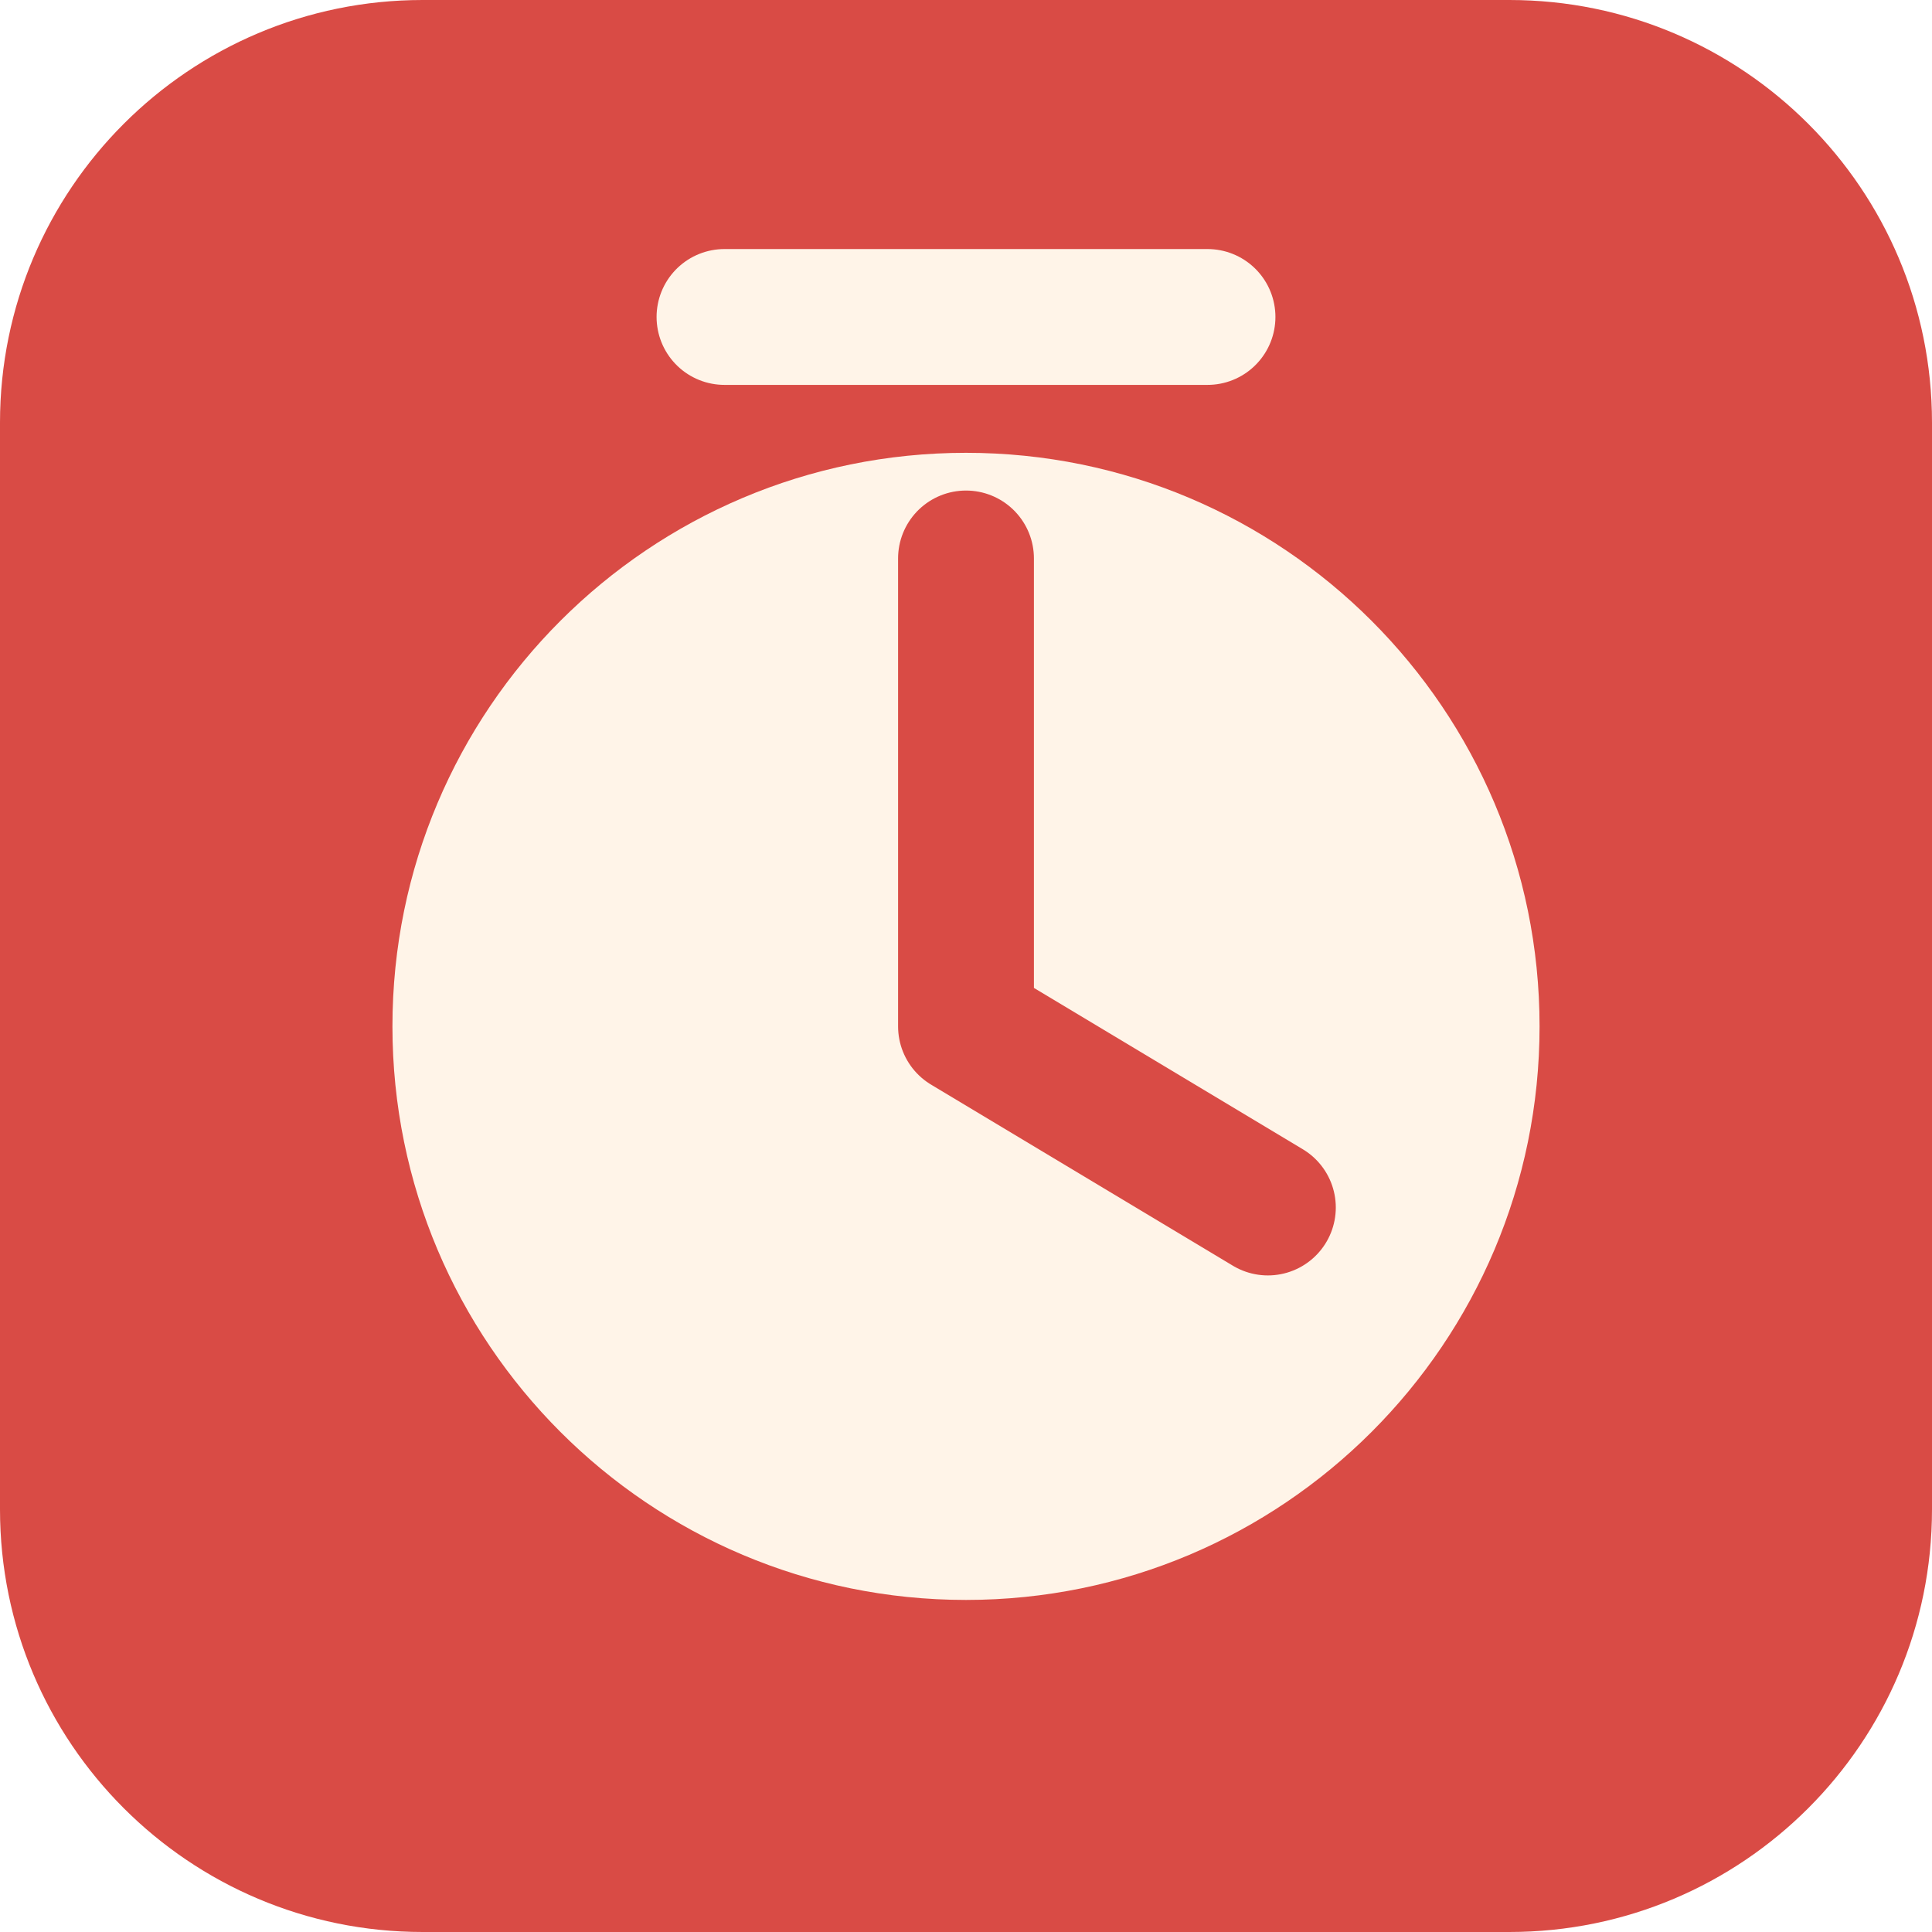
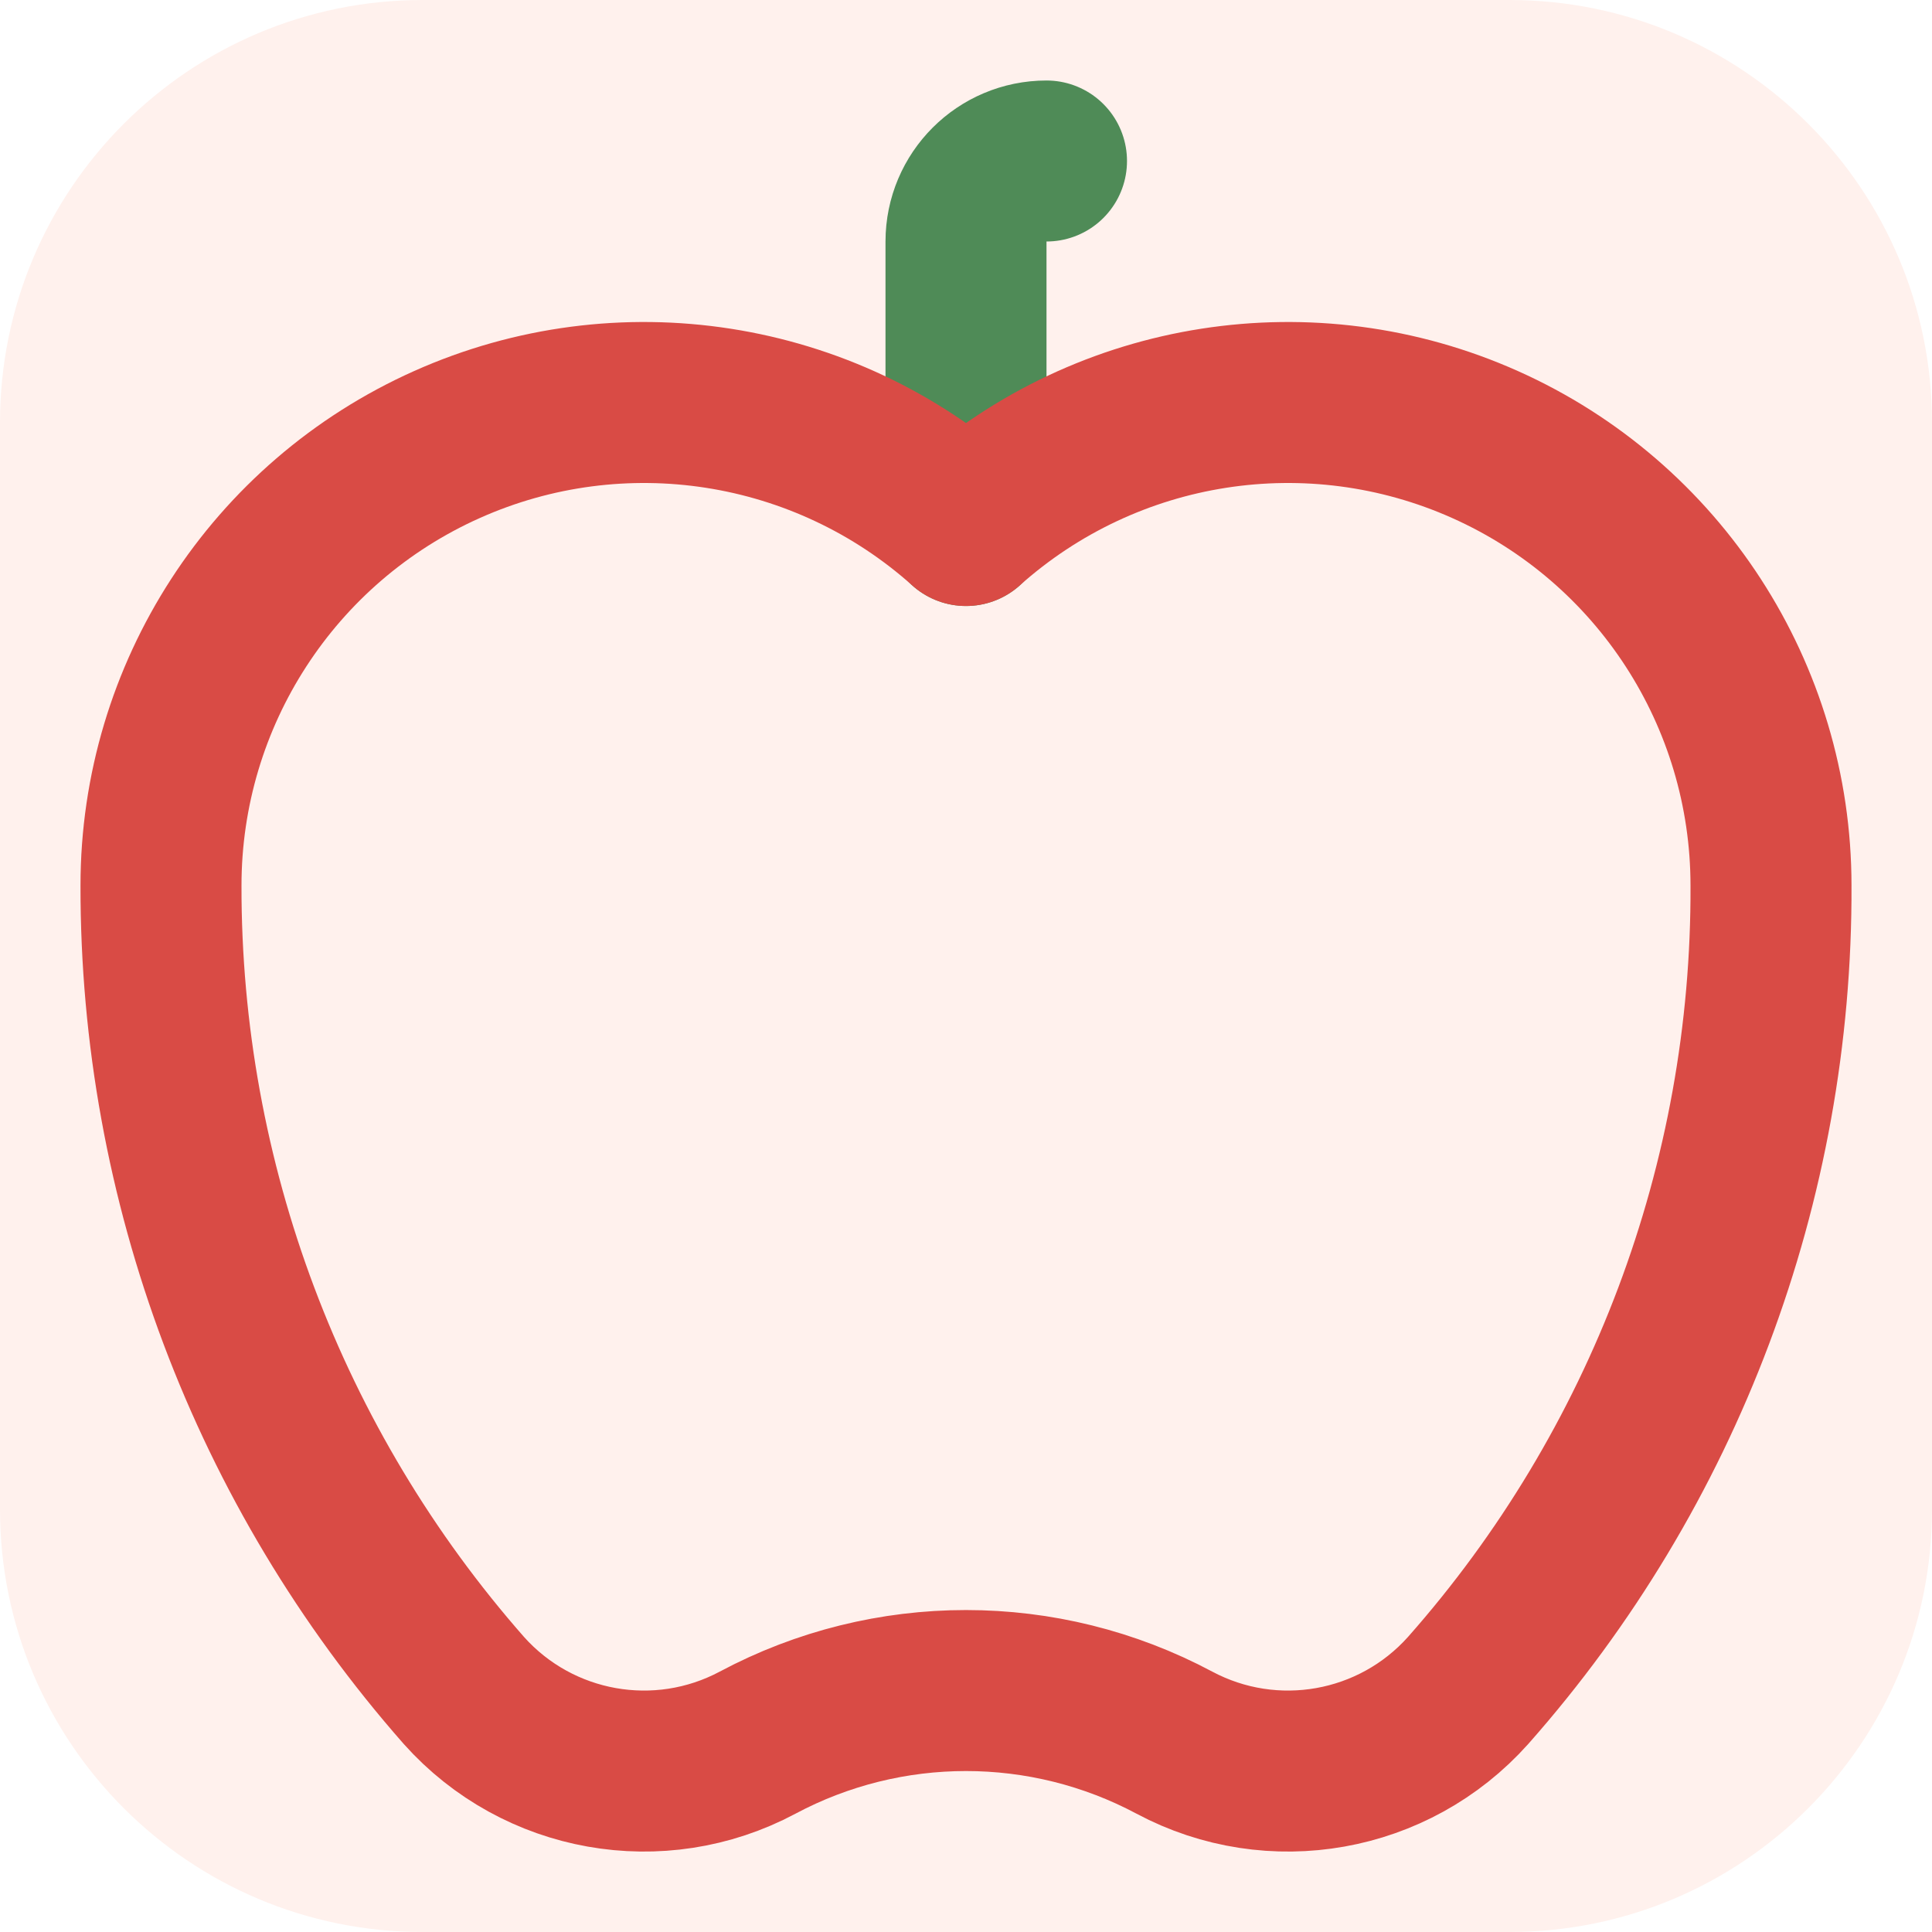
- <svg xmlns="http://www.w3.org/2000/svg" viewBox="0 0 128 128">
-   <rect width="128" height="128" rx="28" fill="#d94b45" />
-   <circle cx="64" cy="68" r="38" fill="#fff4e8" />
-   <path d="M64 37v31l20 12" fill="none" stroke="#d94b45" stroke-width="9" stroke-linecap="round" stroke-linejoin="round" />
-   <path d="M48 21h32" stroke="#fff4e8" stroke-width="9" stroke-linecap="round" />
+ <svg xmlns="http://www.w3.org/2000/svg" viewBox="0 0 24 24" fill="none">
+   <rect width="24" height="24" rx="5.25" fill="#fff1ed" />
+   <path d="M12 6.528V3a1 1 0 0 1 1-1h0" stroke="#4f8b57" stroke-width="2" stroke-linecap="round" stroke-linejoin="round" />
+   <path d="M18.237 21A15 15 0 0 0 22 11a6 6 0 0 0-10-4.472A6 6 0 0 0 2 11a15.1 15.1 0 0 0 3.763 10 3 3 0 0 0 3.648.648 5.5 5.5 0 0 1 5.178 0A3 3 0 0 0 18.237 21" stroke="#d94b45" stroke-width="2" stroke-linecap="round" stroke-linejoin="round" />
</svg>
